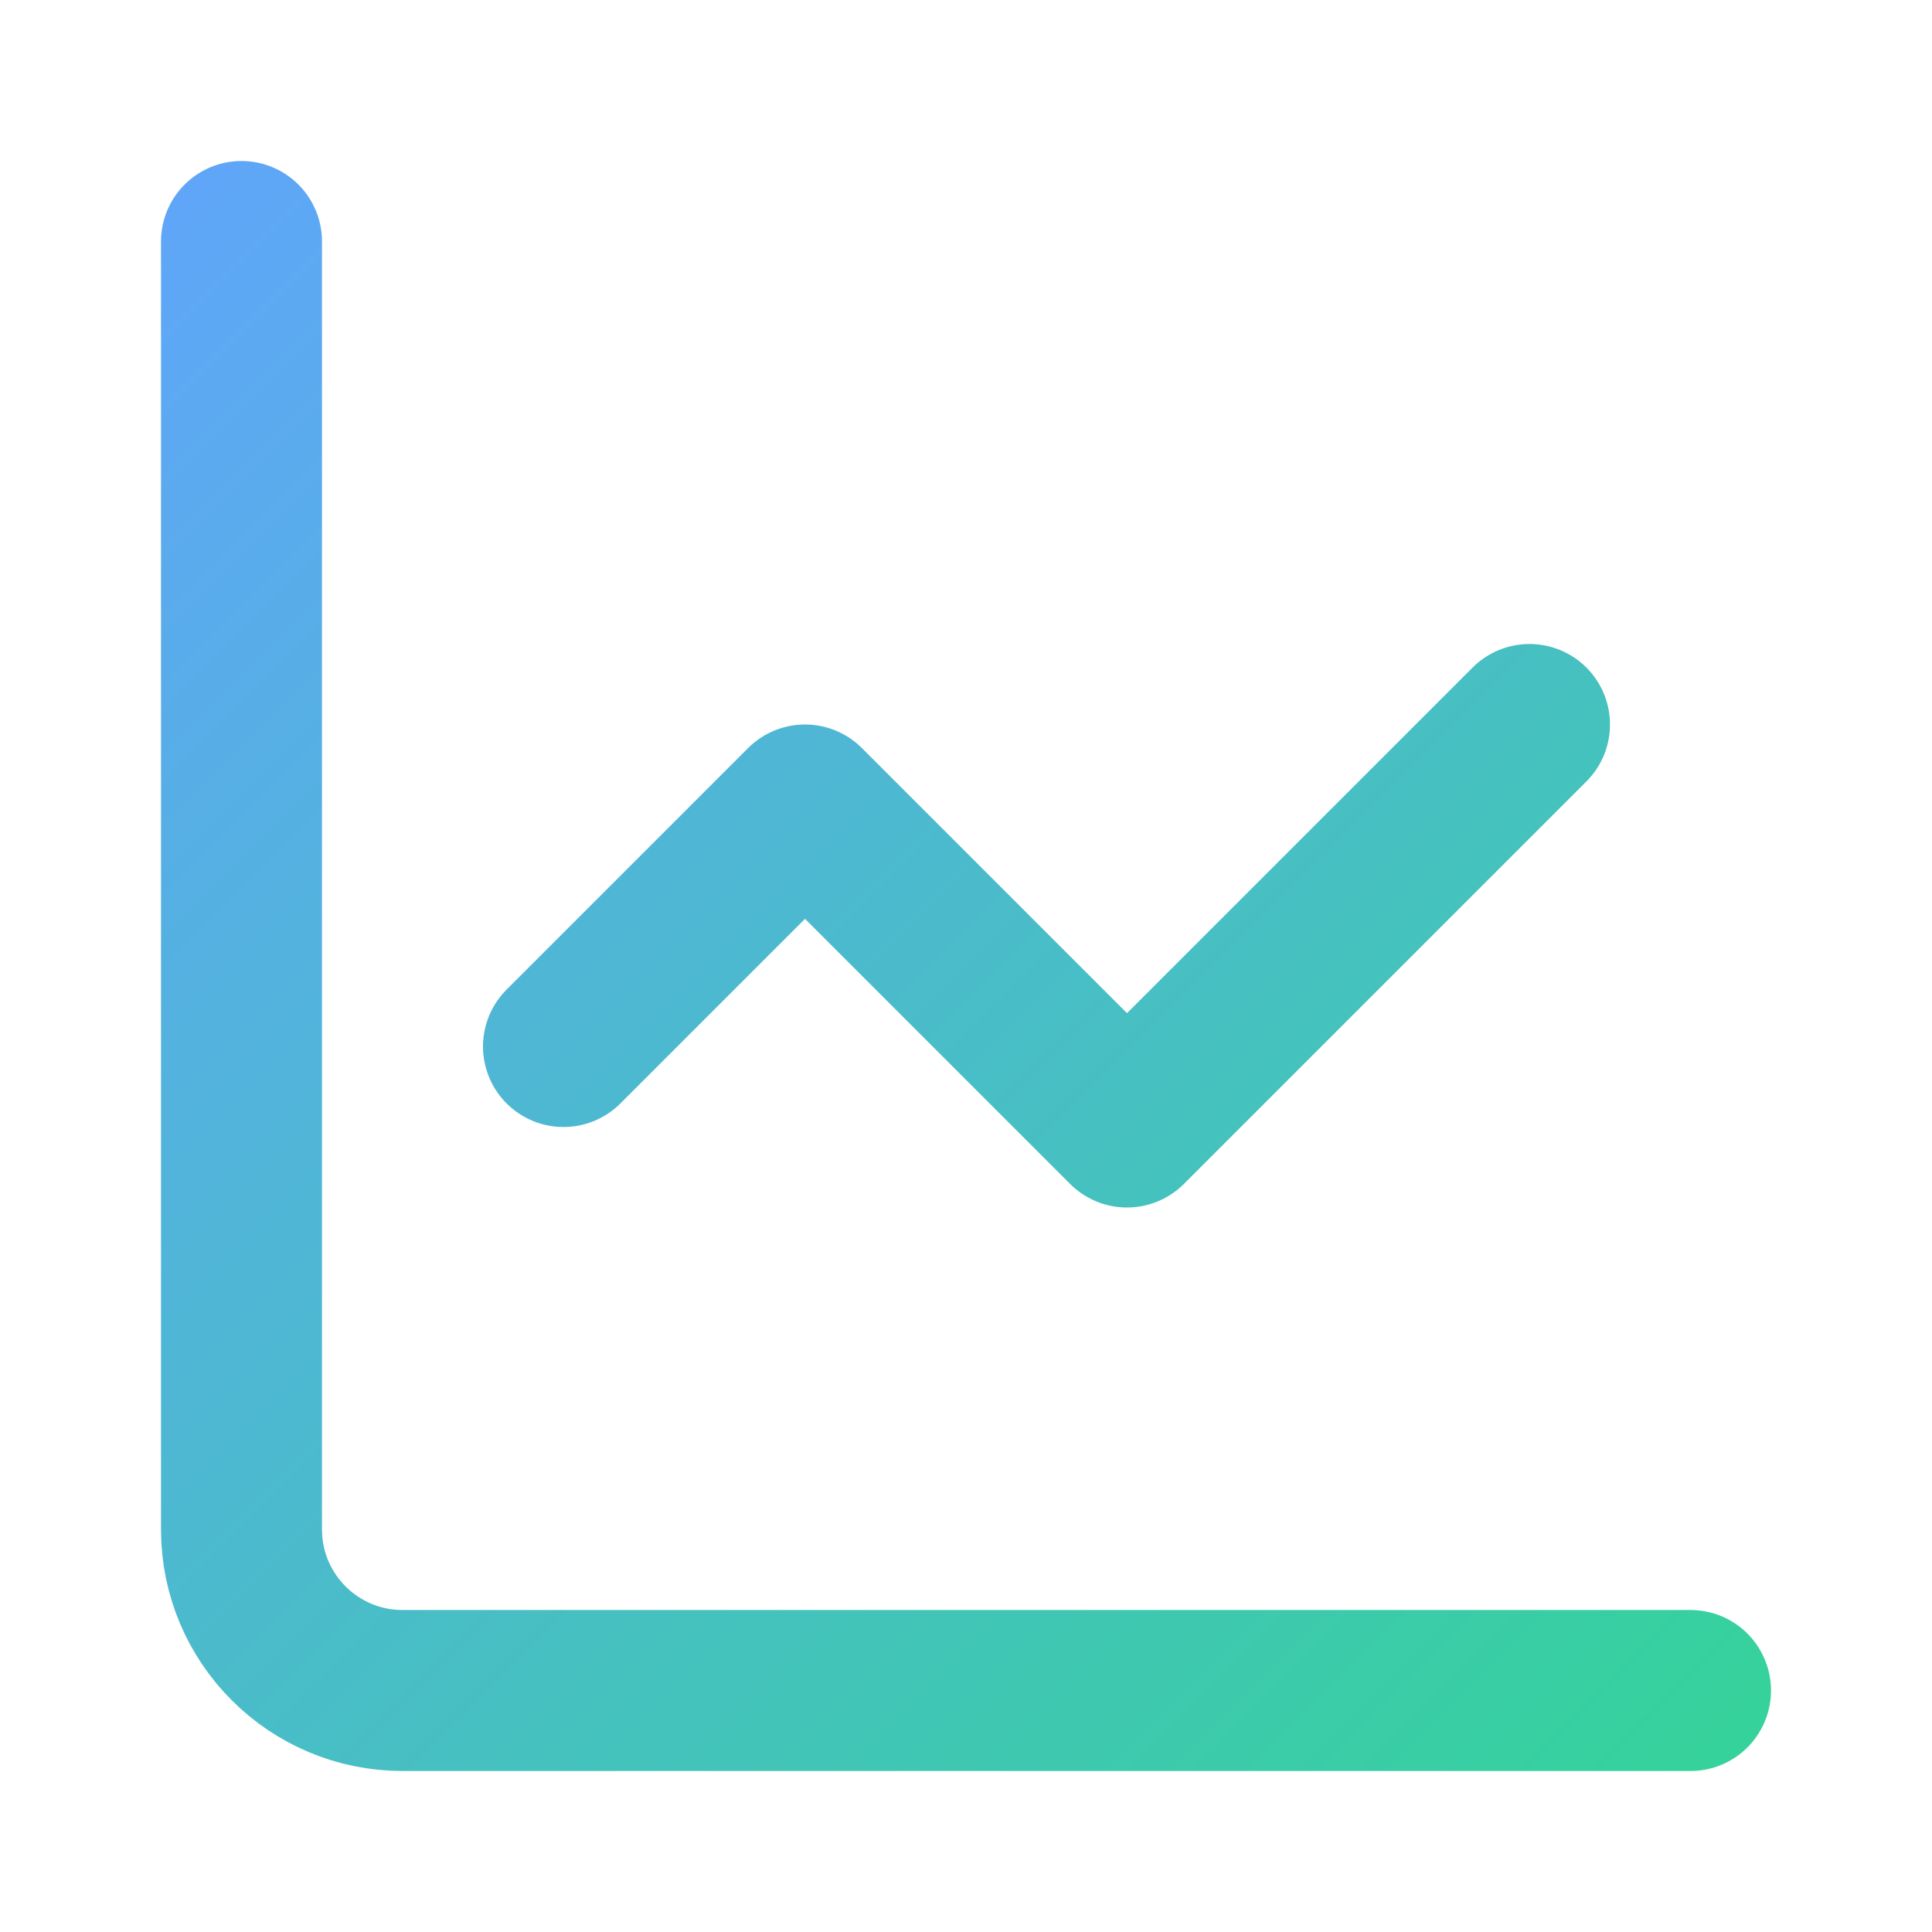
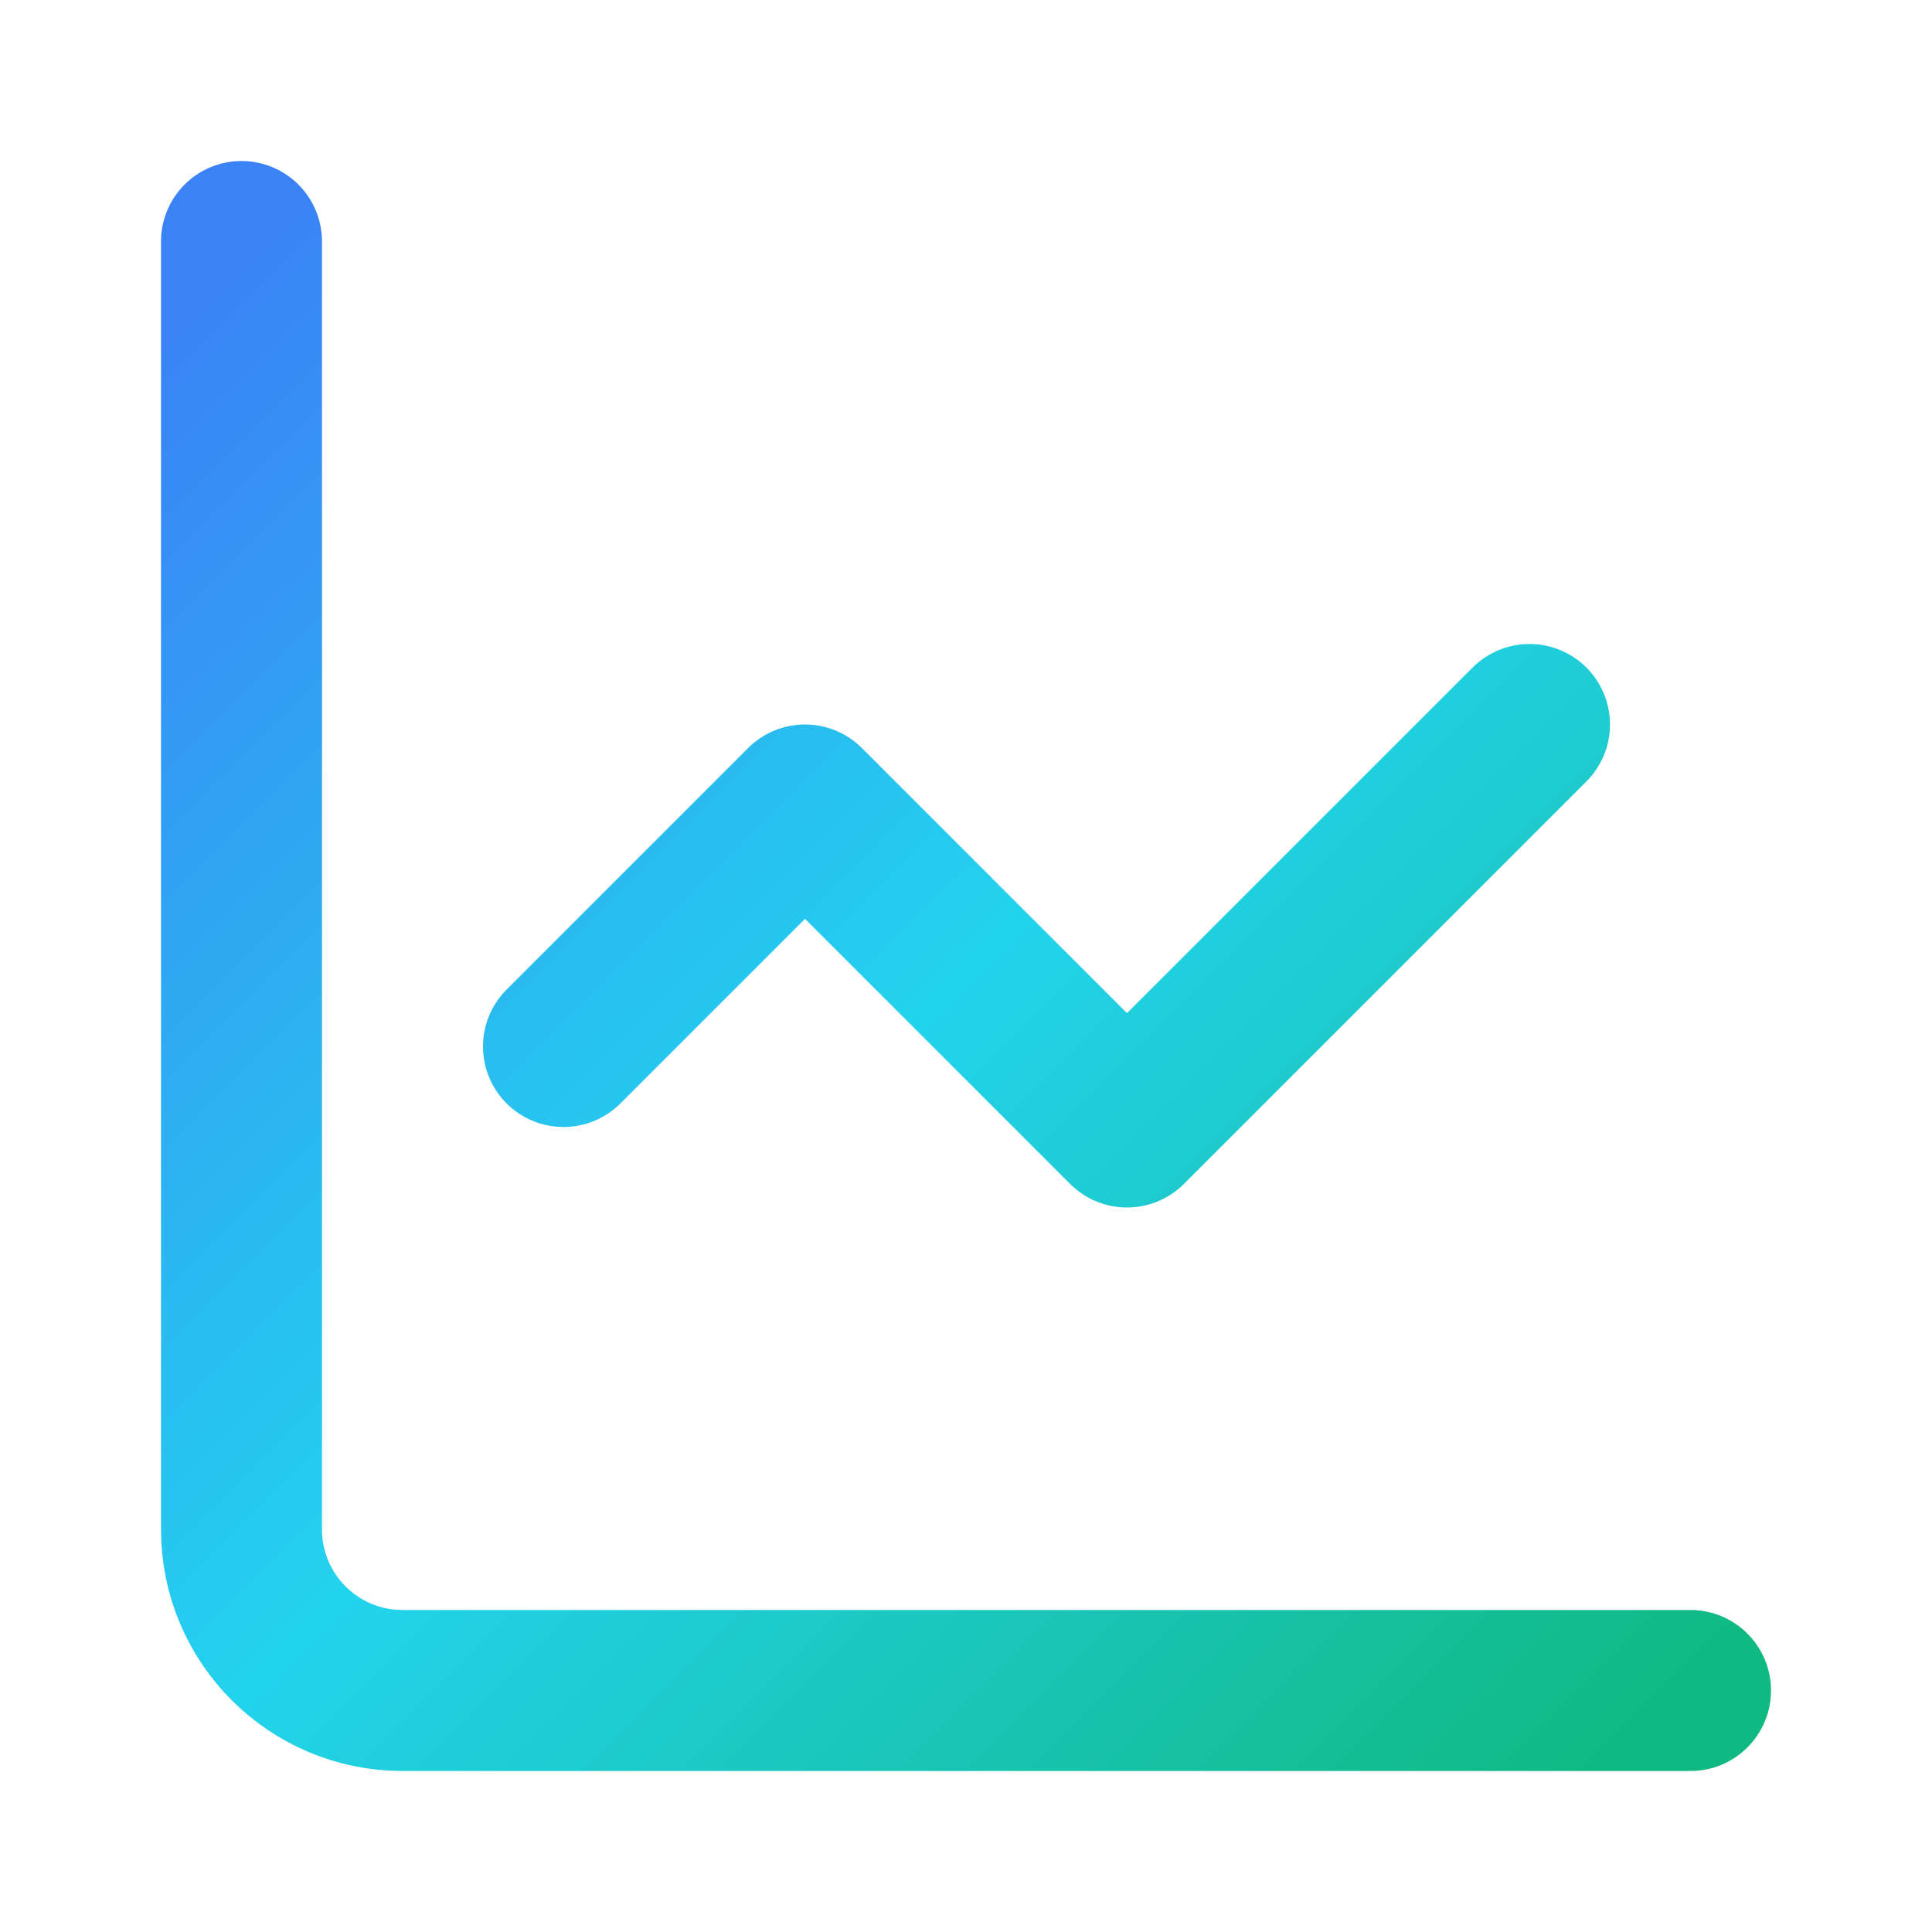
<svg xmlns="http://www.w3.org/2000/svg" class="lucide lucide-chart-line" width="24" height="24" viewBox="0 0 24 24" fill="none" stroke="url(#analytica)" stroke-width="2" stroke-linecap="round" stroke-linejoin="round">
  <defs>
-     <linearGradient id="analytica" gradientUnits="userSpaceOnUse" x1="2" y1="2" x2="22" y2="22">
-       <stop offset="0" stop-color="#60A5FA" />
-       <stop offset="1" stop-color="#34D399" />
+     <linearGradient id="analytica" gradientUnits="userSpaceOnUse" x1="3" y1="3" x2="21" y2="21">
+       <stop offset="0" stop-color="#3B82F6" />
+       <stop offset="0.5" stop-color="#22D3EE" />
+       <stop offset="1" stop-color="#10B981" />
    </linearGradient>
  </defs>
  <path d="M3 3v16a2 2 0 0 0 2 2h16" />
  <path d="m19 9-5 5-4-4-3 3" />
</svg>
